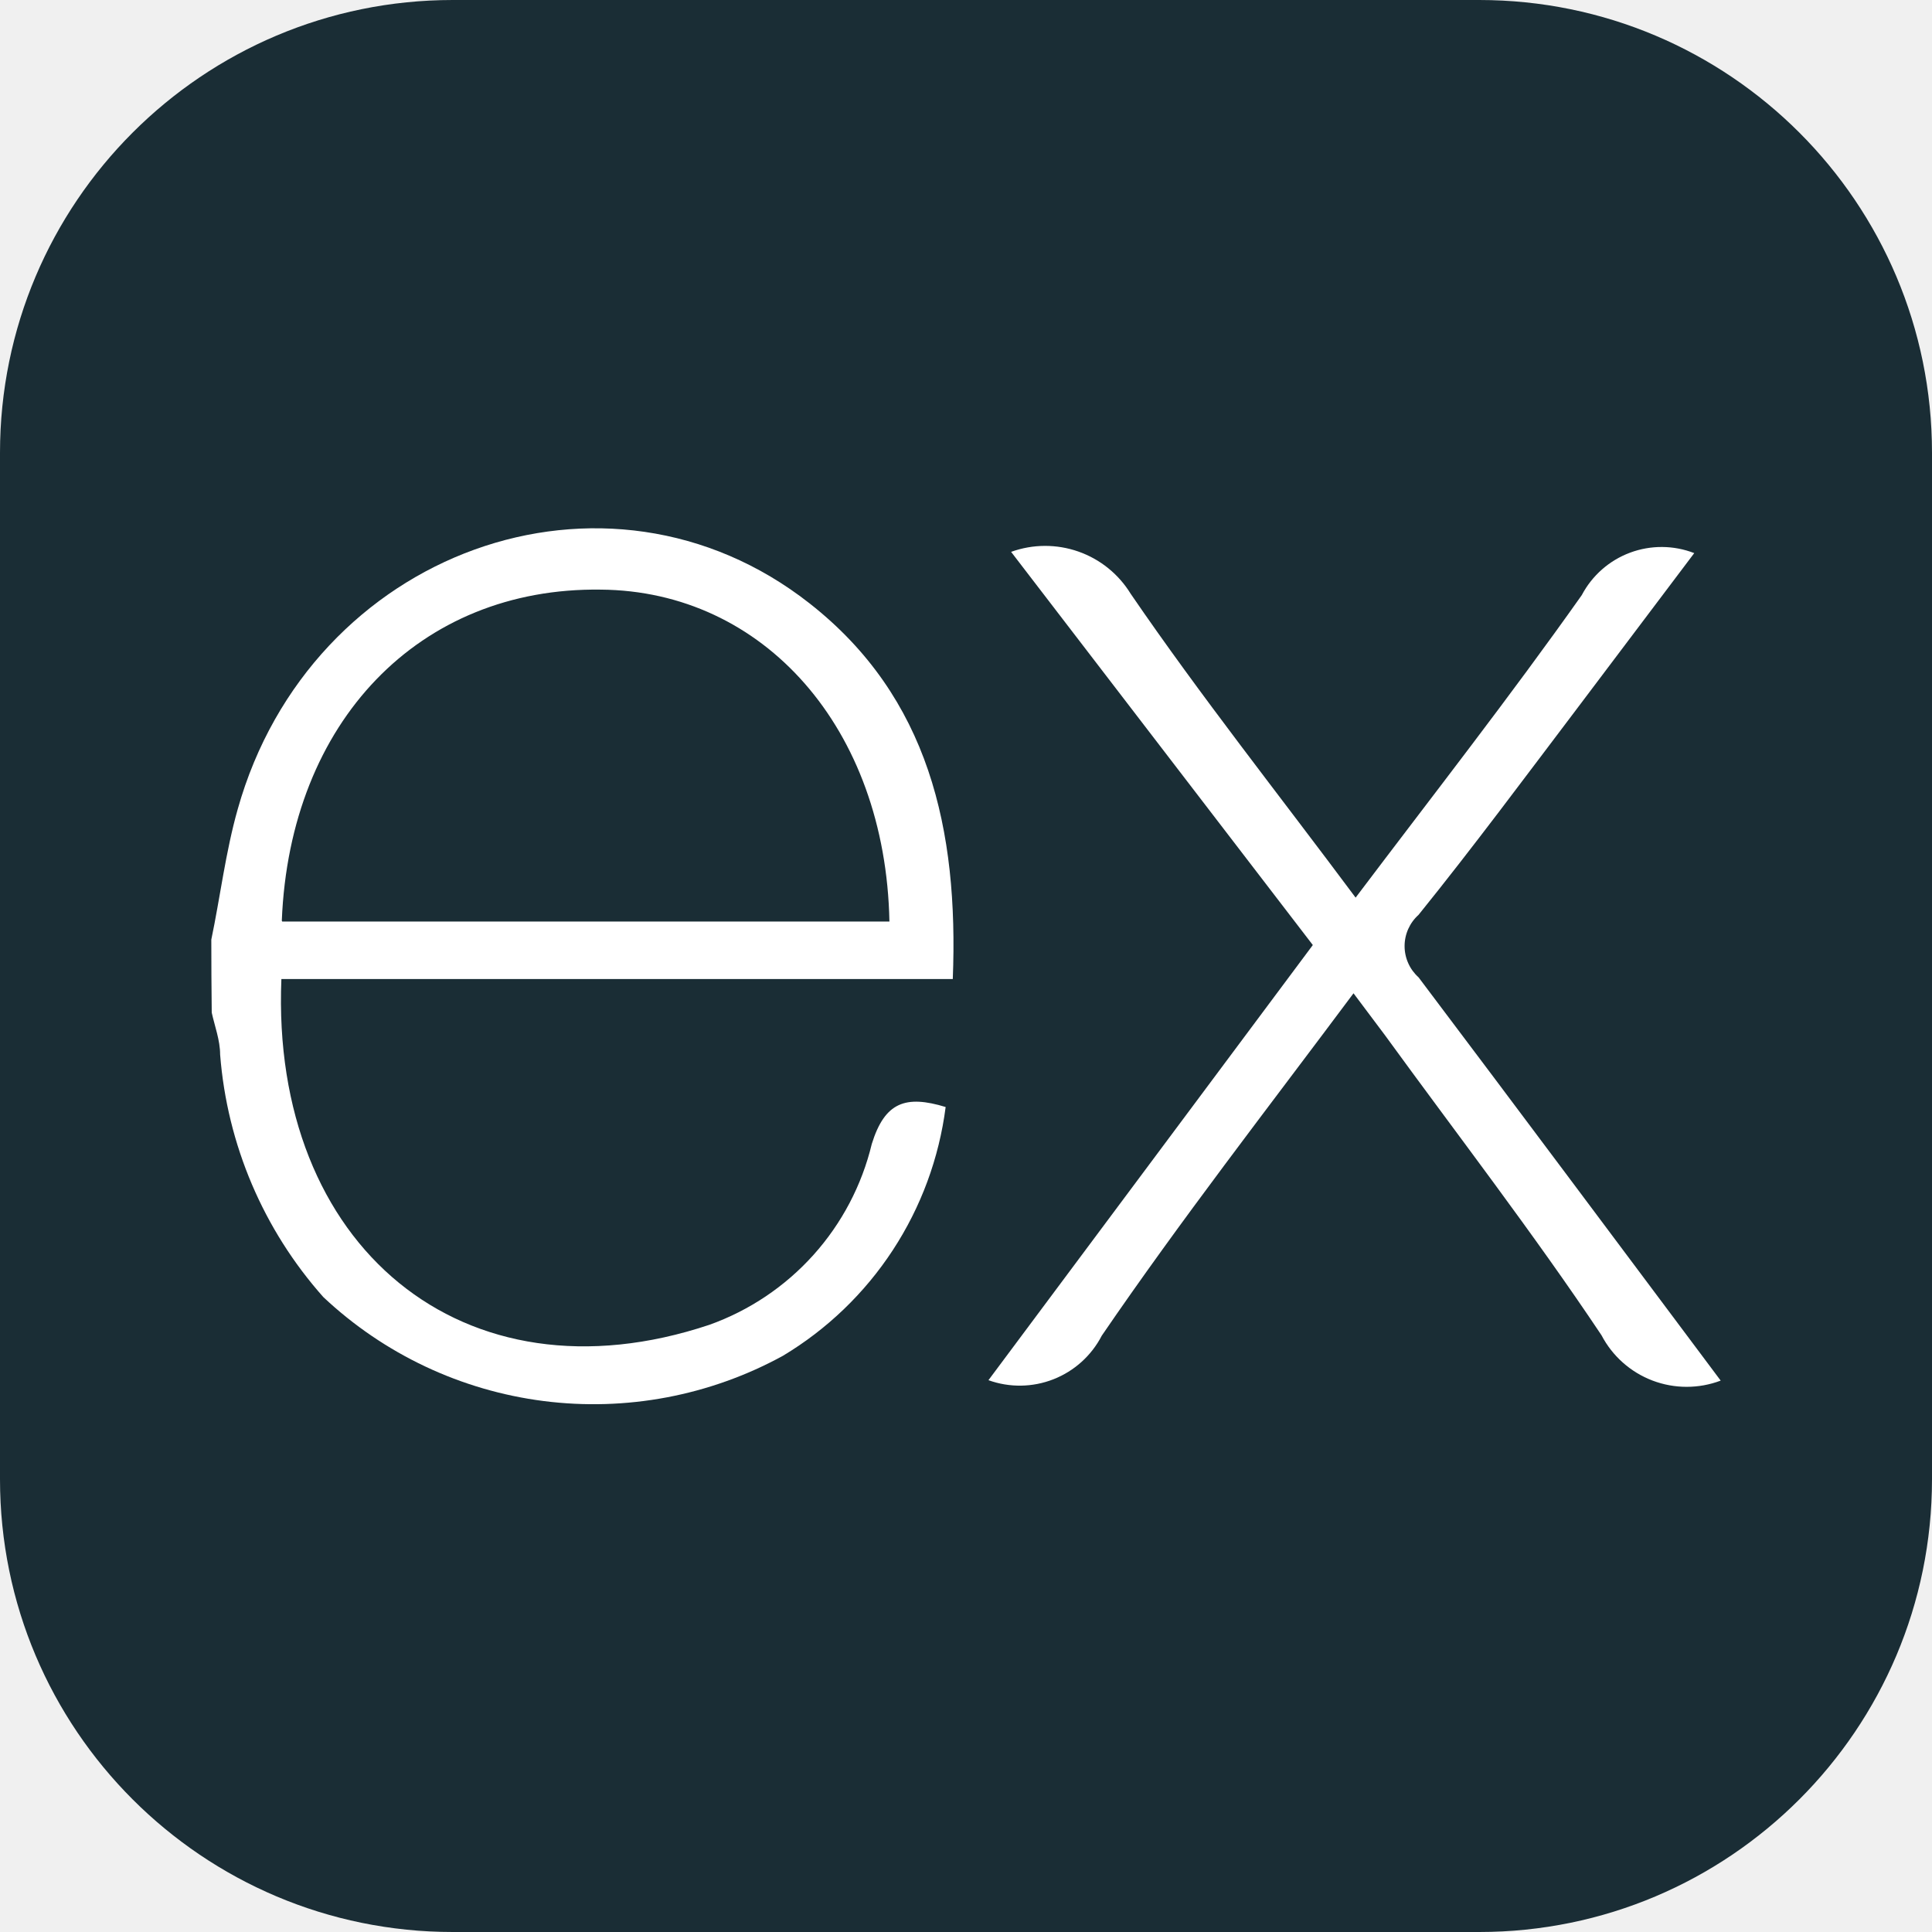
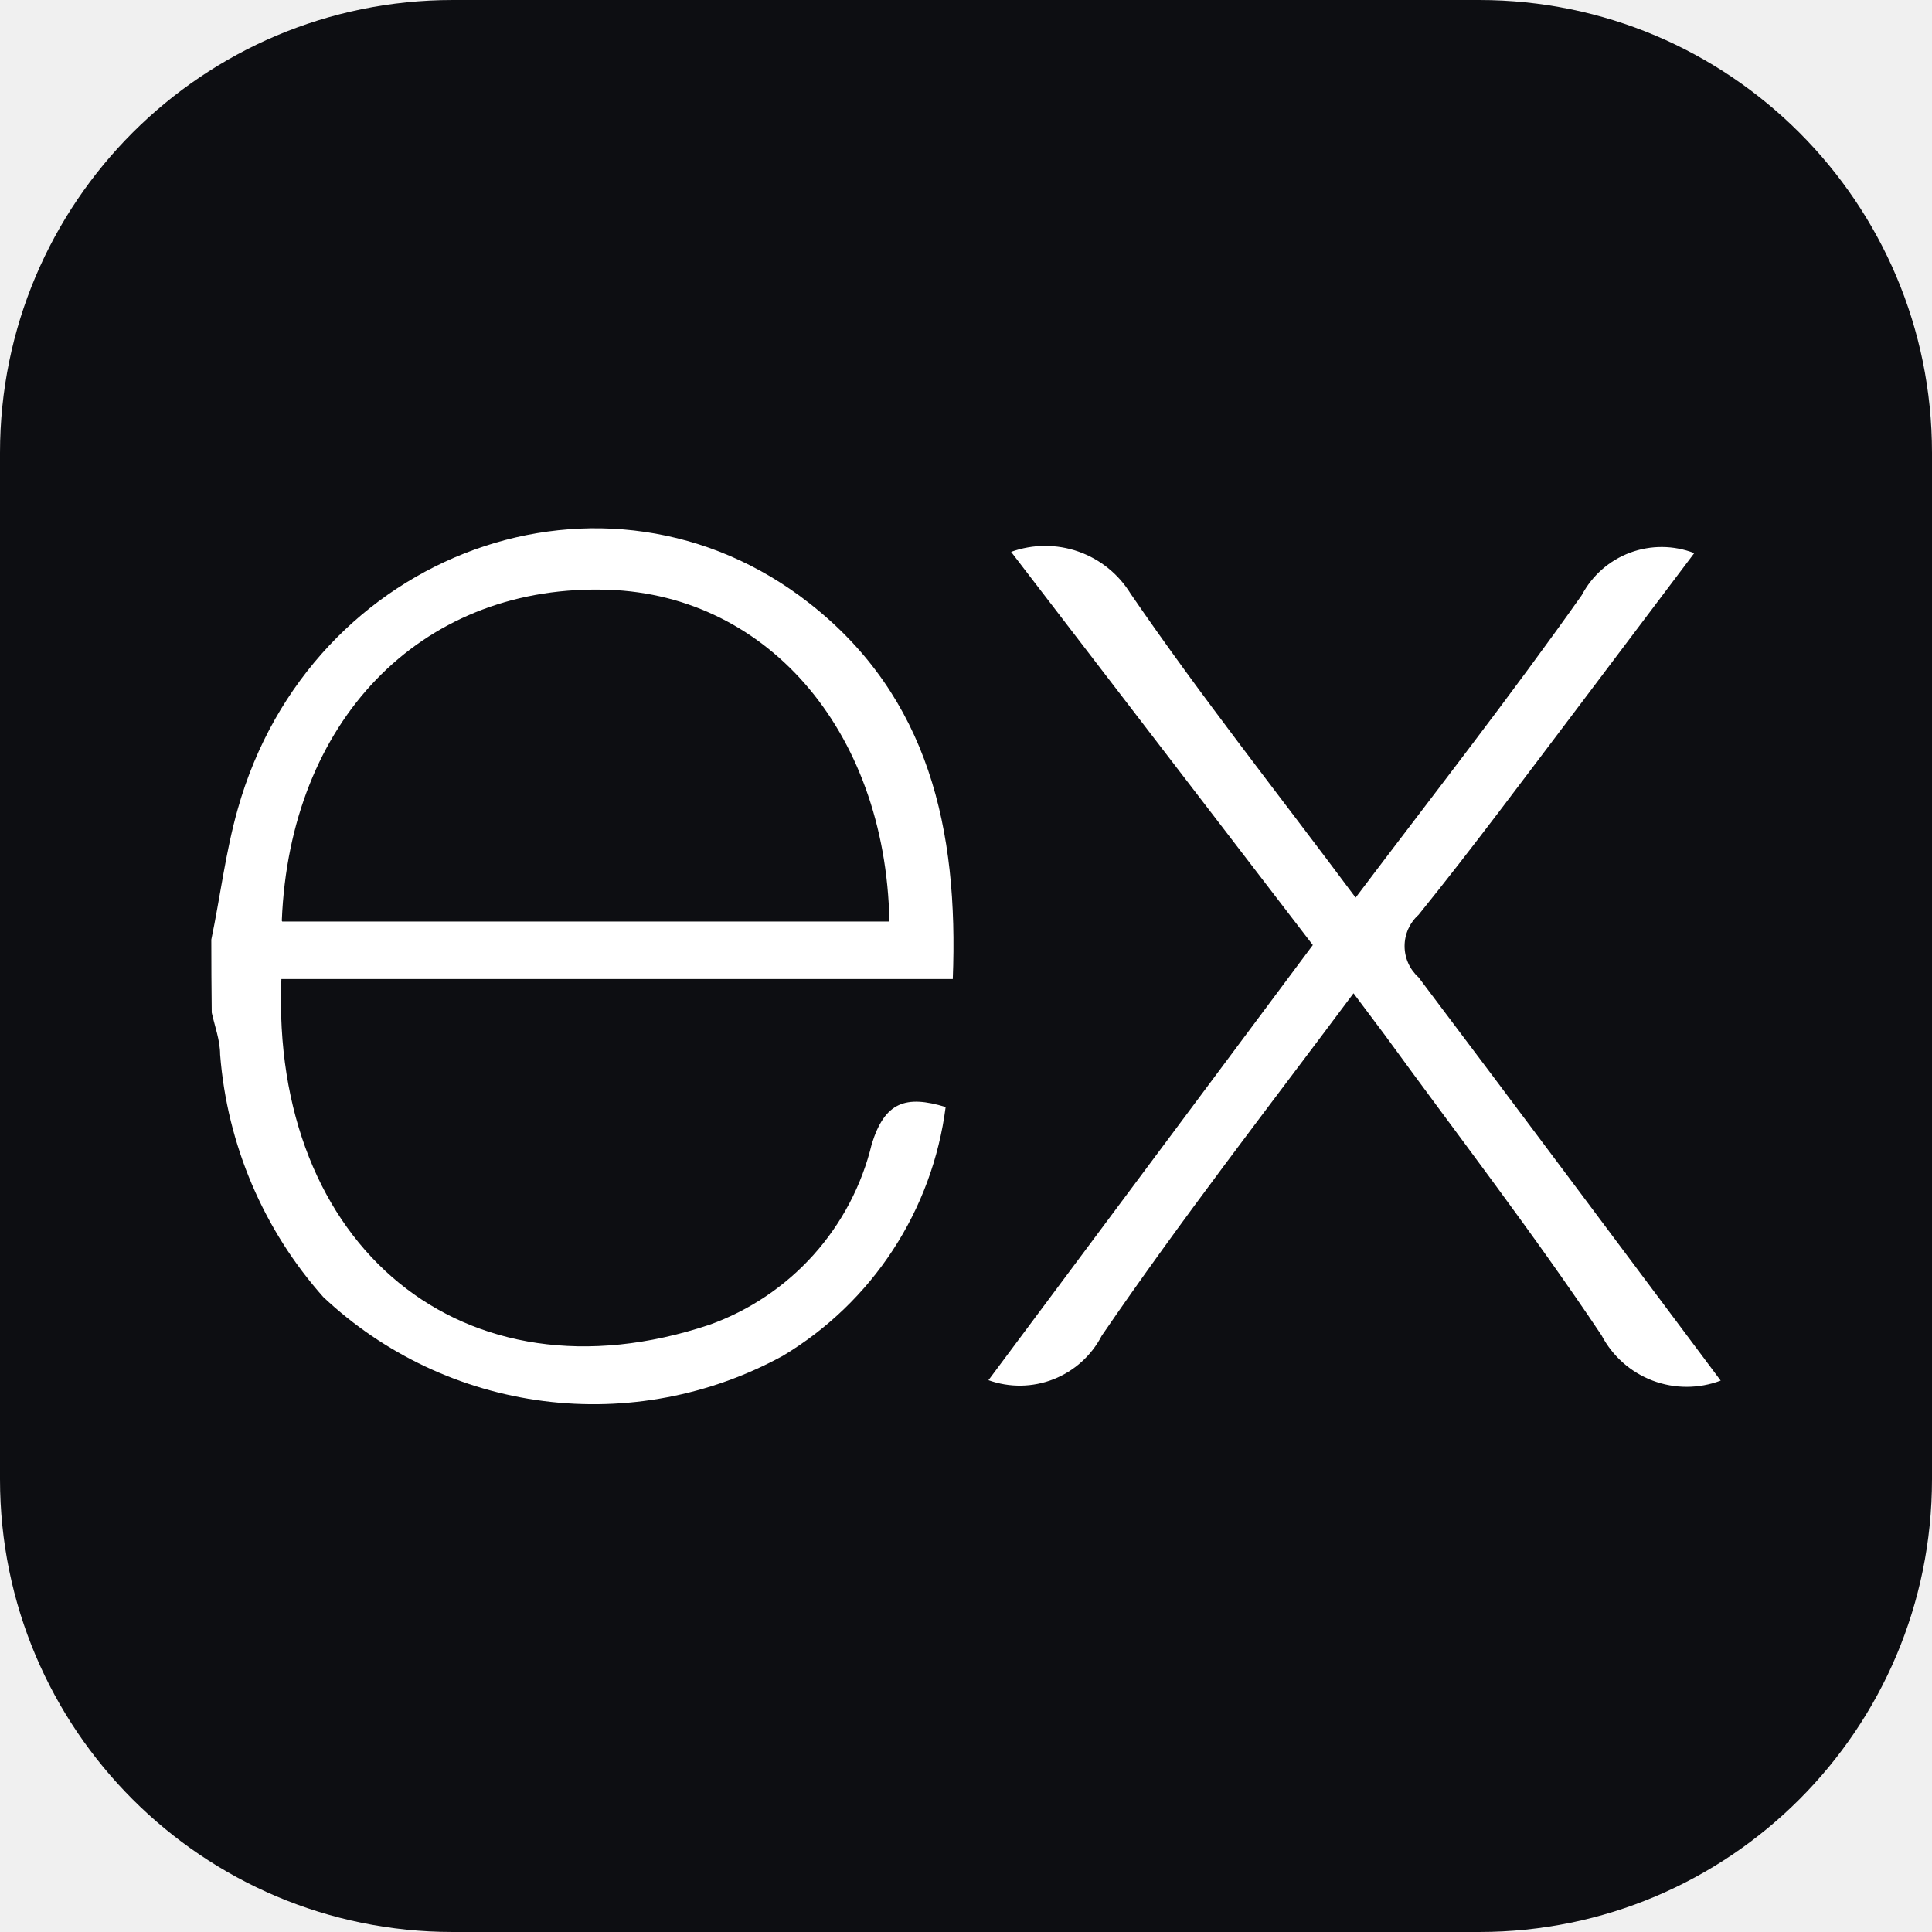
<svg xmlns="http://www.w3.org/2000/svg" width="256" height="256" fill="none" viewBox="0 0 256 256">
-   <rect width="256" height="256" fill="#1a2d35" rx="60" />
+   <rect width="256" height="256" fill="#0d0e12" rx="60" />
  <path fill="#fff" d="M228 182.937C225.089 184.04 221.875 184.037 218.965 182.931C216.056 181.824 213.652 179.69 212.209 176.932C203.146 163.365 193.138 150.41 183.519 137.177L179.348 131.617C167.894 146.963 156.44 161.697 145.987 176.988C144.625 179.624 142.352 181.675 139.59 182.759C136.828 183.844 133.766 183.887 130.975 182.882L173.955 125.223L133.977 73.124C136.855 72.085 140.003 72.07 142.89 73.083C145.777 74.096 148.226 76.074 149.824 78.684C159.109 92.251 169.396 105.206 179.626 118.94C189.913 105.317 200.088 92.306 209.596 78.851C210.965 76.257 213.24 74.258 215.988 73.233C218.735 72.208 221.764 72.228 224.497 73.29L208.984 93.863C202.034 103.037 195.195 112.267 187.967 121.219C187.384 121.741 186.918 122.379 186.599 123.093C186.28 123.807 186.115 124.58 186.115 125.362C186.115 126.143 186.28 126.916 186.599 127.63C186.918 128.344 187.384 128.982 187.967 129.504C201.256 147.13 214.433 164.811 228 182.937V182.937Z" />
  <path fill="#fff" d="M28 124.5C29.168 118.94 29.89 112.879 31.503 107.208C41.122 73.013 80.321 58.779 107.288 79.963C123.079 92.362 127.027 109.933 126.249 129.727H37.285C35.84 165.09 61.361 186.441 93.999 175.543C99.294 173.649 104.033 170.467 107.79 166.283C111.547 162.099 114.202 157.045 115.517 151.578C117.241 146.018 120.021 145.073 125.303 146.685C124.433 153.454 122.04 159.938 118.303 165.649C114.567 171.36 109.584 176.149 103.73 179.657C94.057 184.947 82.96 187.042 72.025 185.644C61.089 184.246 50.876 179.426 42.846 171.873C34.901 162.94 30.097 151.654 29.168 139.735C29.168 137.845 28.445 135.954 28.056 134.175C28.018 130.876 28 127.651 28 124.5ZM37.397 122.109H117.853C117.352 96.477 101.172 78.295 79.599 78.128C55.578 77.795 38.398 95.587 37.341 121.998L37.397 122.109Z" />
</svg>
